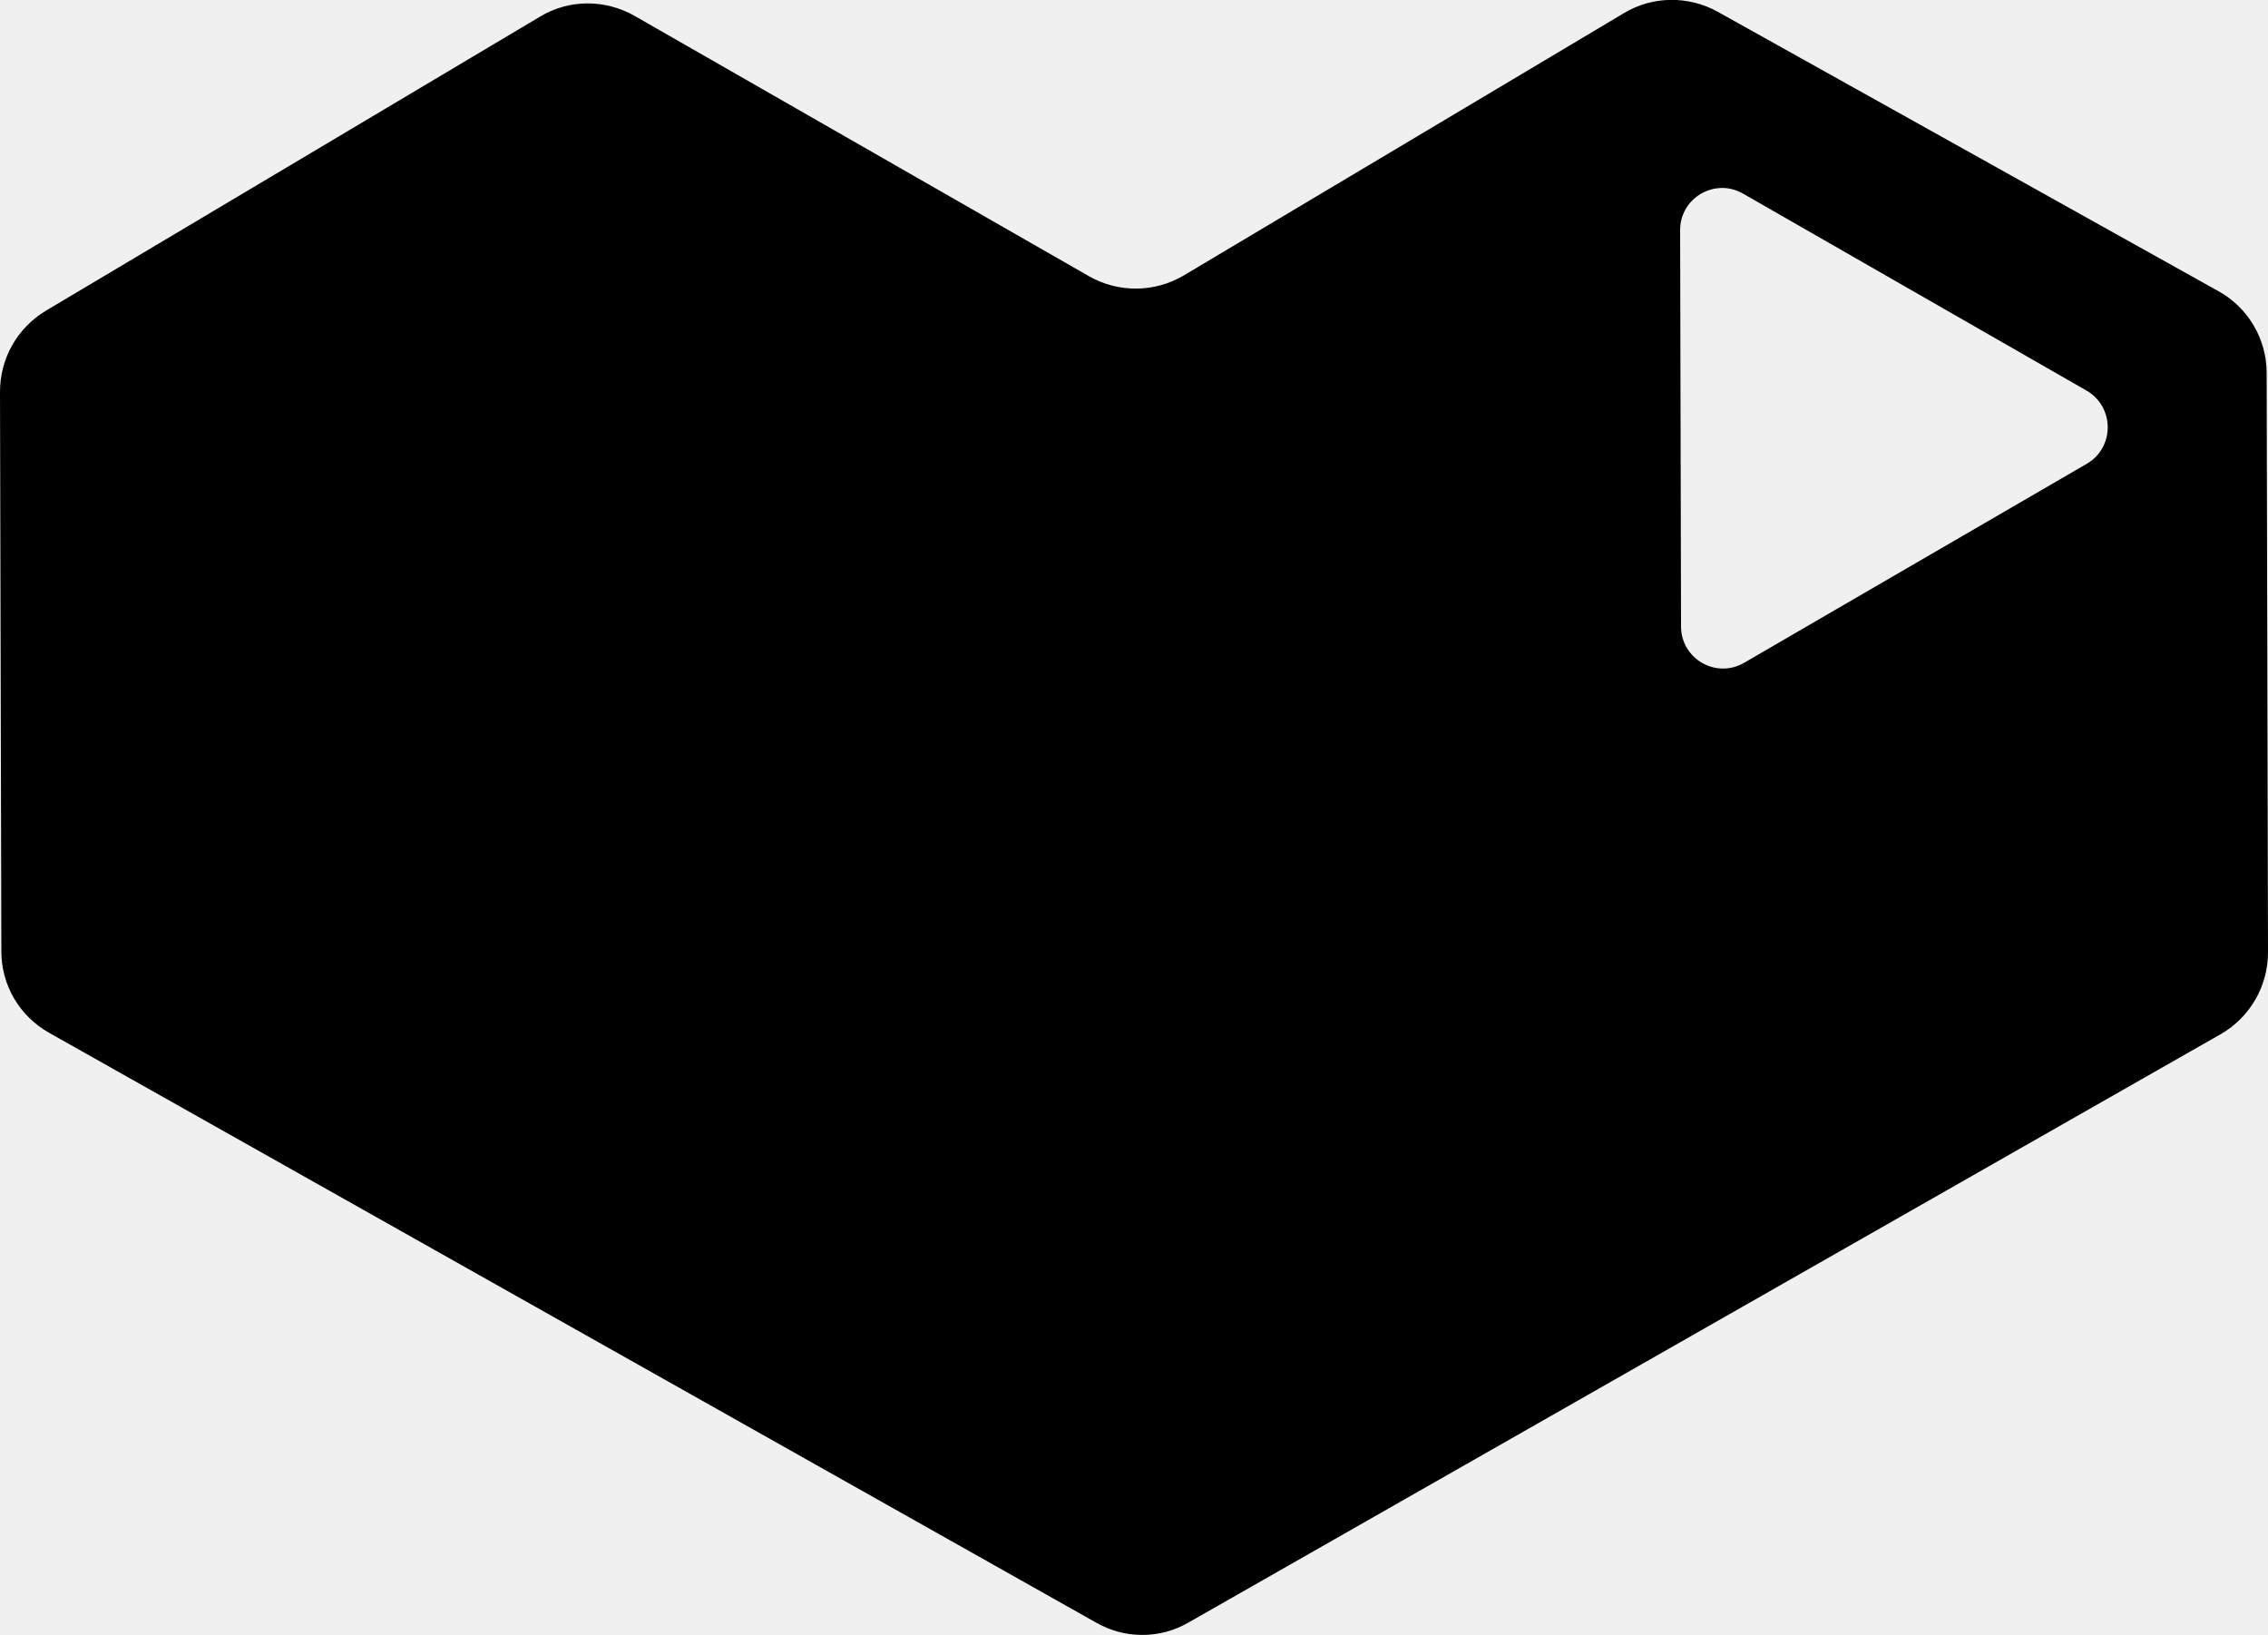
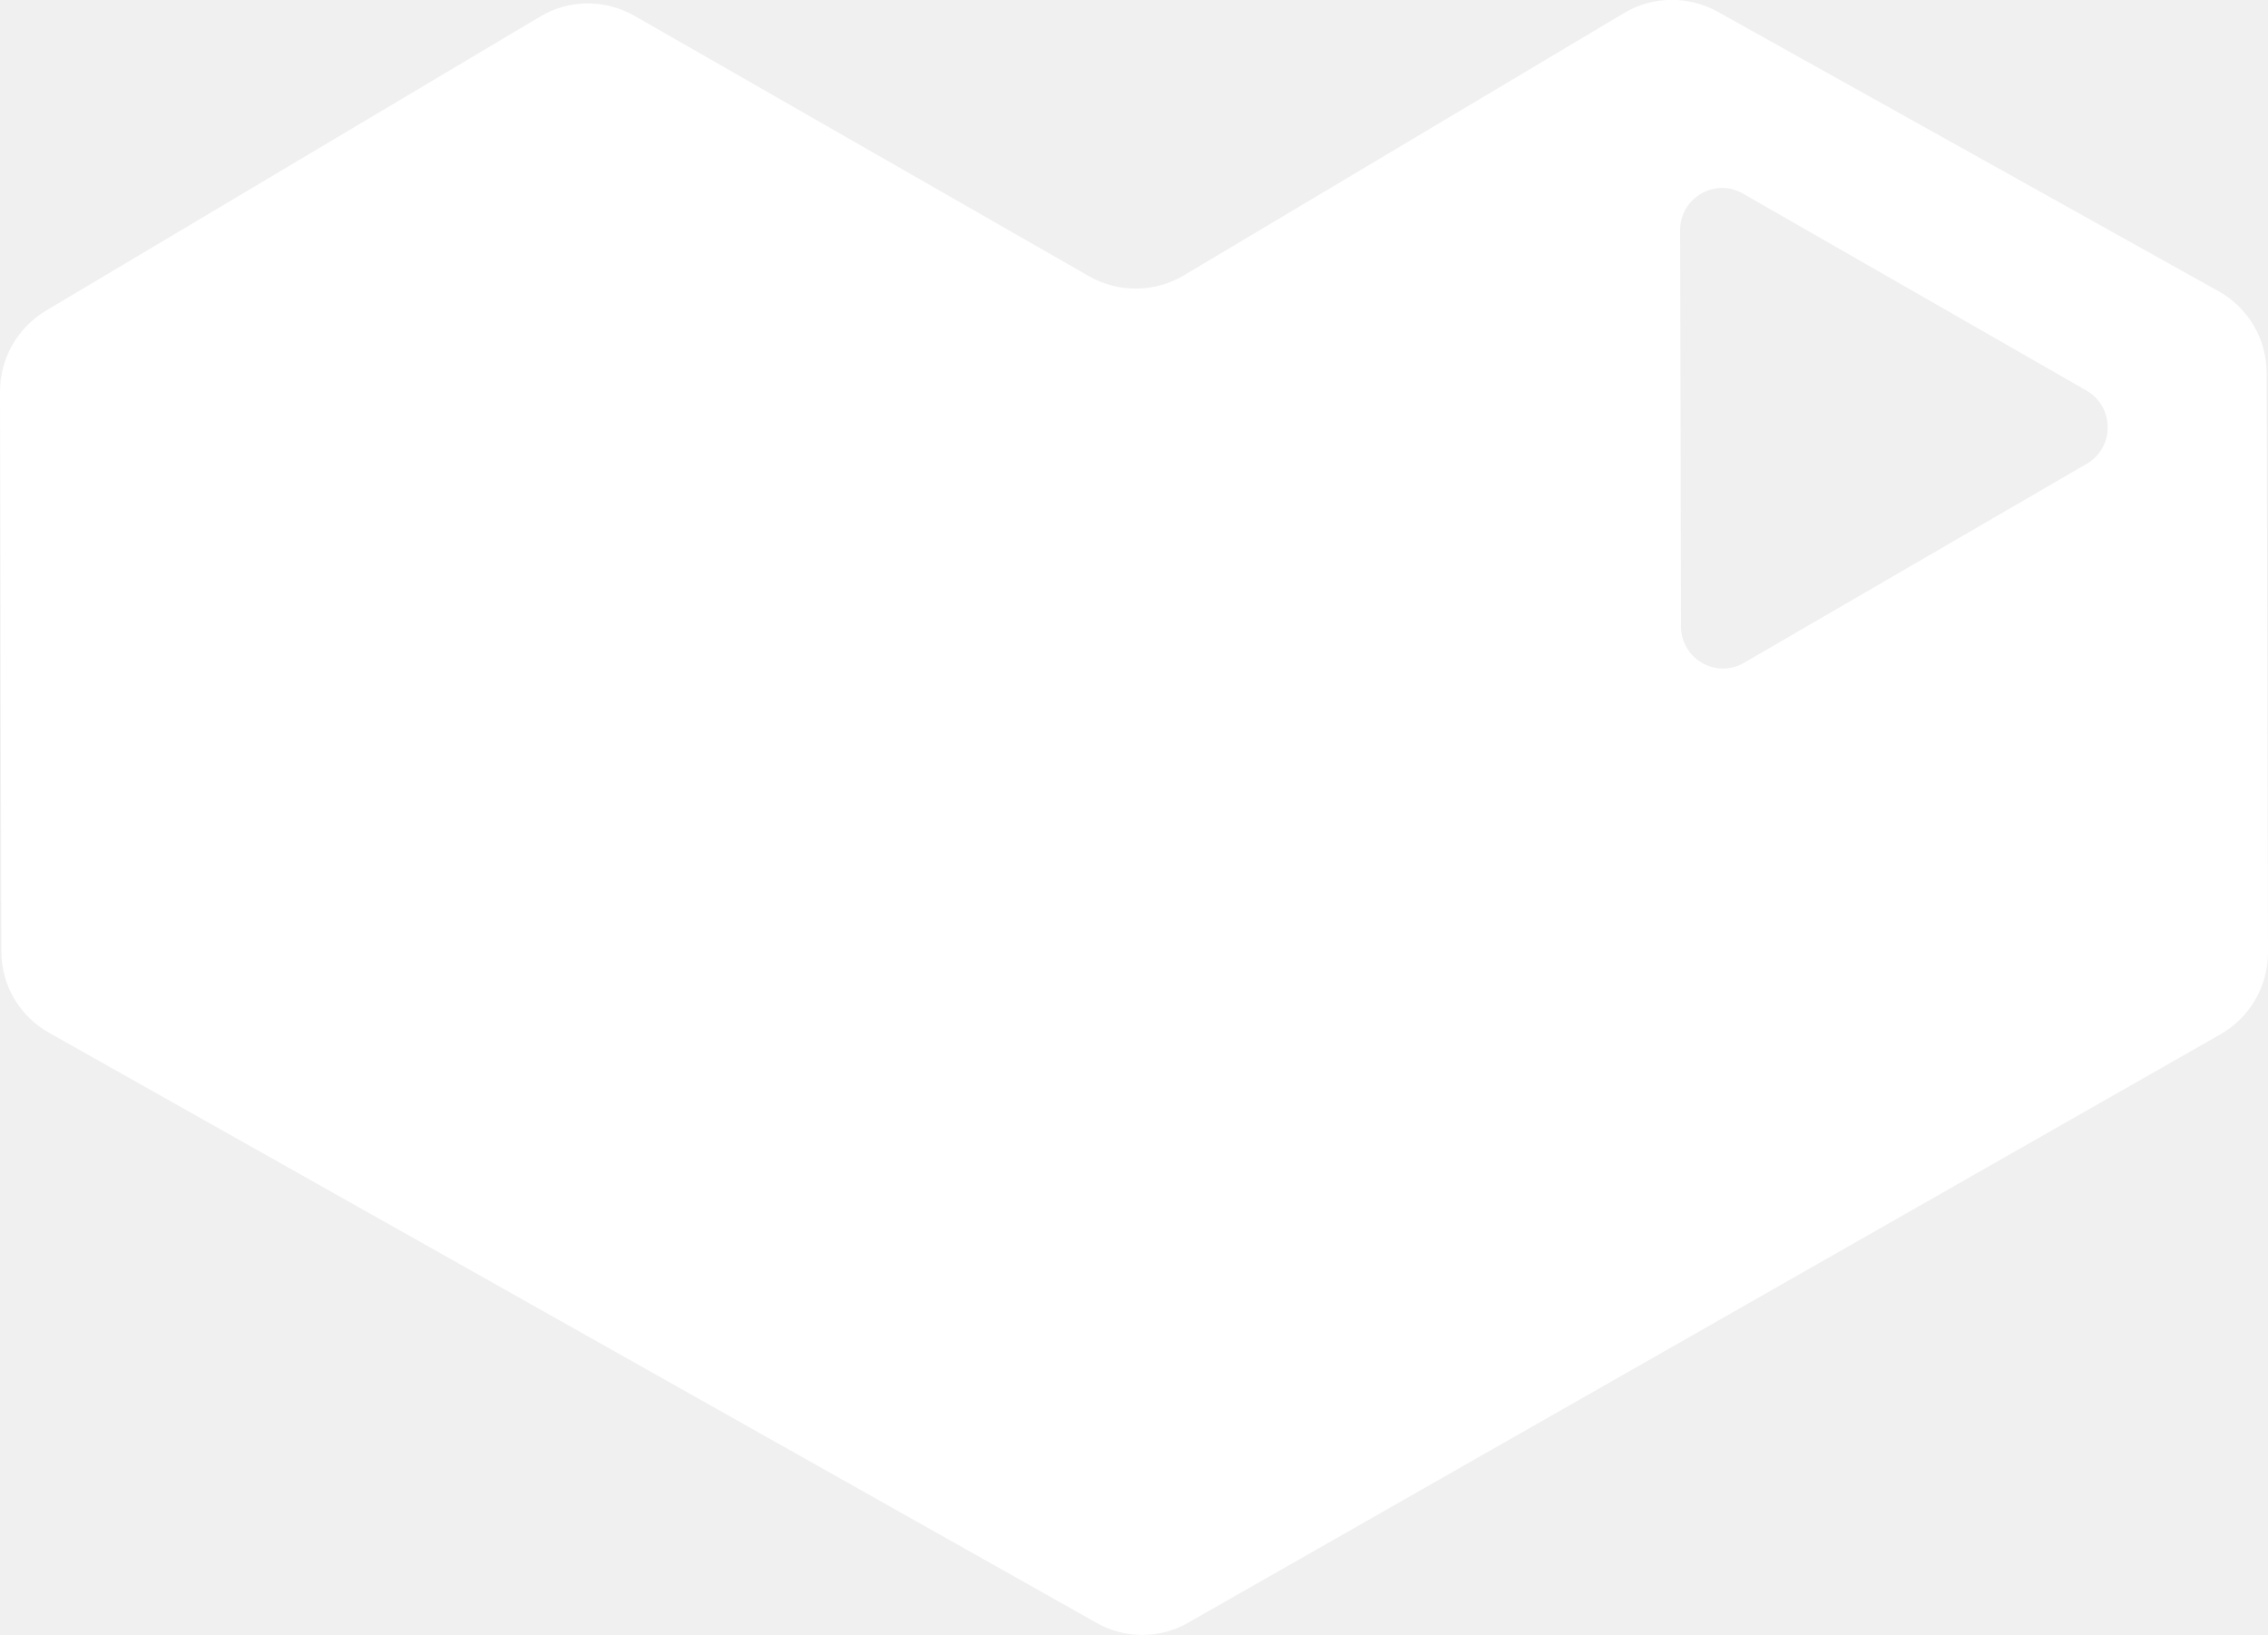
- <svg xmlns="http://www.w3.org/2000/svg" version="1.1" id="Layer_1" x="0px" y="0px" viewBox="0 0 500 360.4" style="enable-background:new 0 0 500 360.4;" xml:space="preserve">
+ <svg xmlns="http://www.w3.org/2000/svg" version="1.1" id="Layer_1" x="0px" y="0px" viewBox="0 0 500 360.4" style="enable-background:new 0 0 500 360.4; fill: #fff;" xml:space="preserve">
  <path d="M499.7,82.2c0-7.5-4.1-14.4-10.6-18L378.7,2.6C372.2-1,364.3-0.9,358,2.9l-97,57.8c-6.4,3.8-14.4,3.9-20.9,0.2L139.9,3.5  c-6.5-3.7-14.5-3.7-20.9,0.2L10.1,68.5C3.8,72.3,0,79,0,86.4l0.3,123.3c0,7.5,4,14.3,10.6,18l230.8,130c6.3,3.6,14.1,3.6,20.4-0.1  L489.5,228c6.5-3.7,10.5-10.6,10.5-18.1L499.7,82.2z M460.1,102.2l-75.6,43.9c-6.2,3.6-13.9-0.9-13.9-8l-0.2-87.4  c0-7.1,7.7-11.6,13.9-8L460,86.1C466.2,89.7,466.2,98.6,460.1,102.2z" />
</svg>
